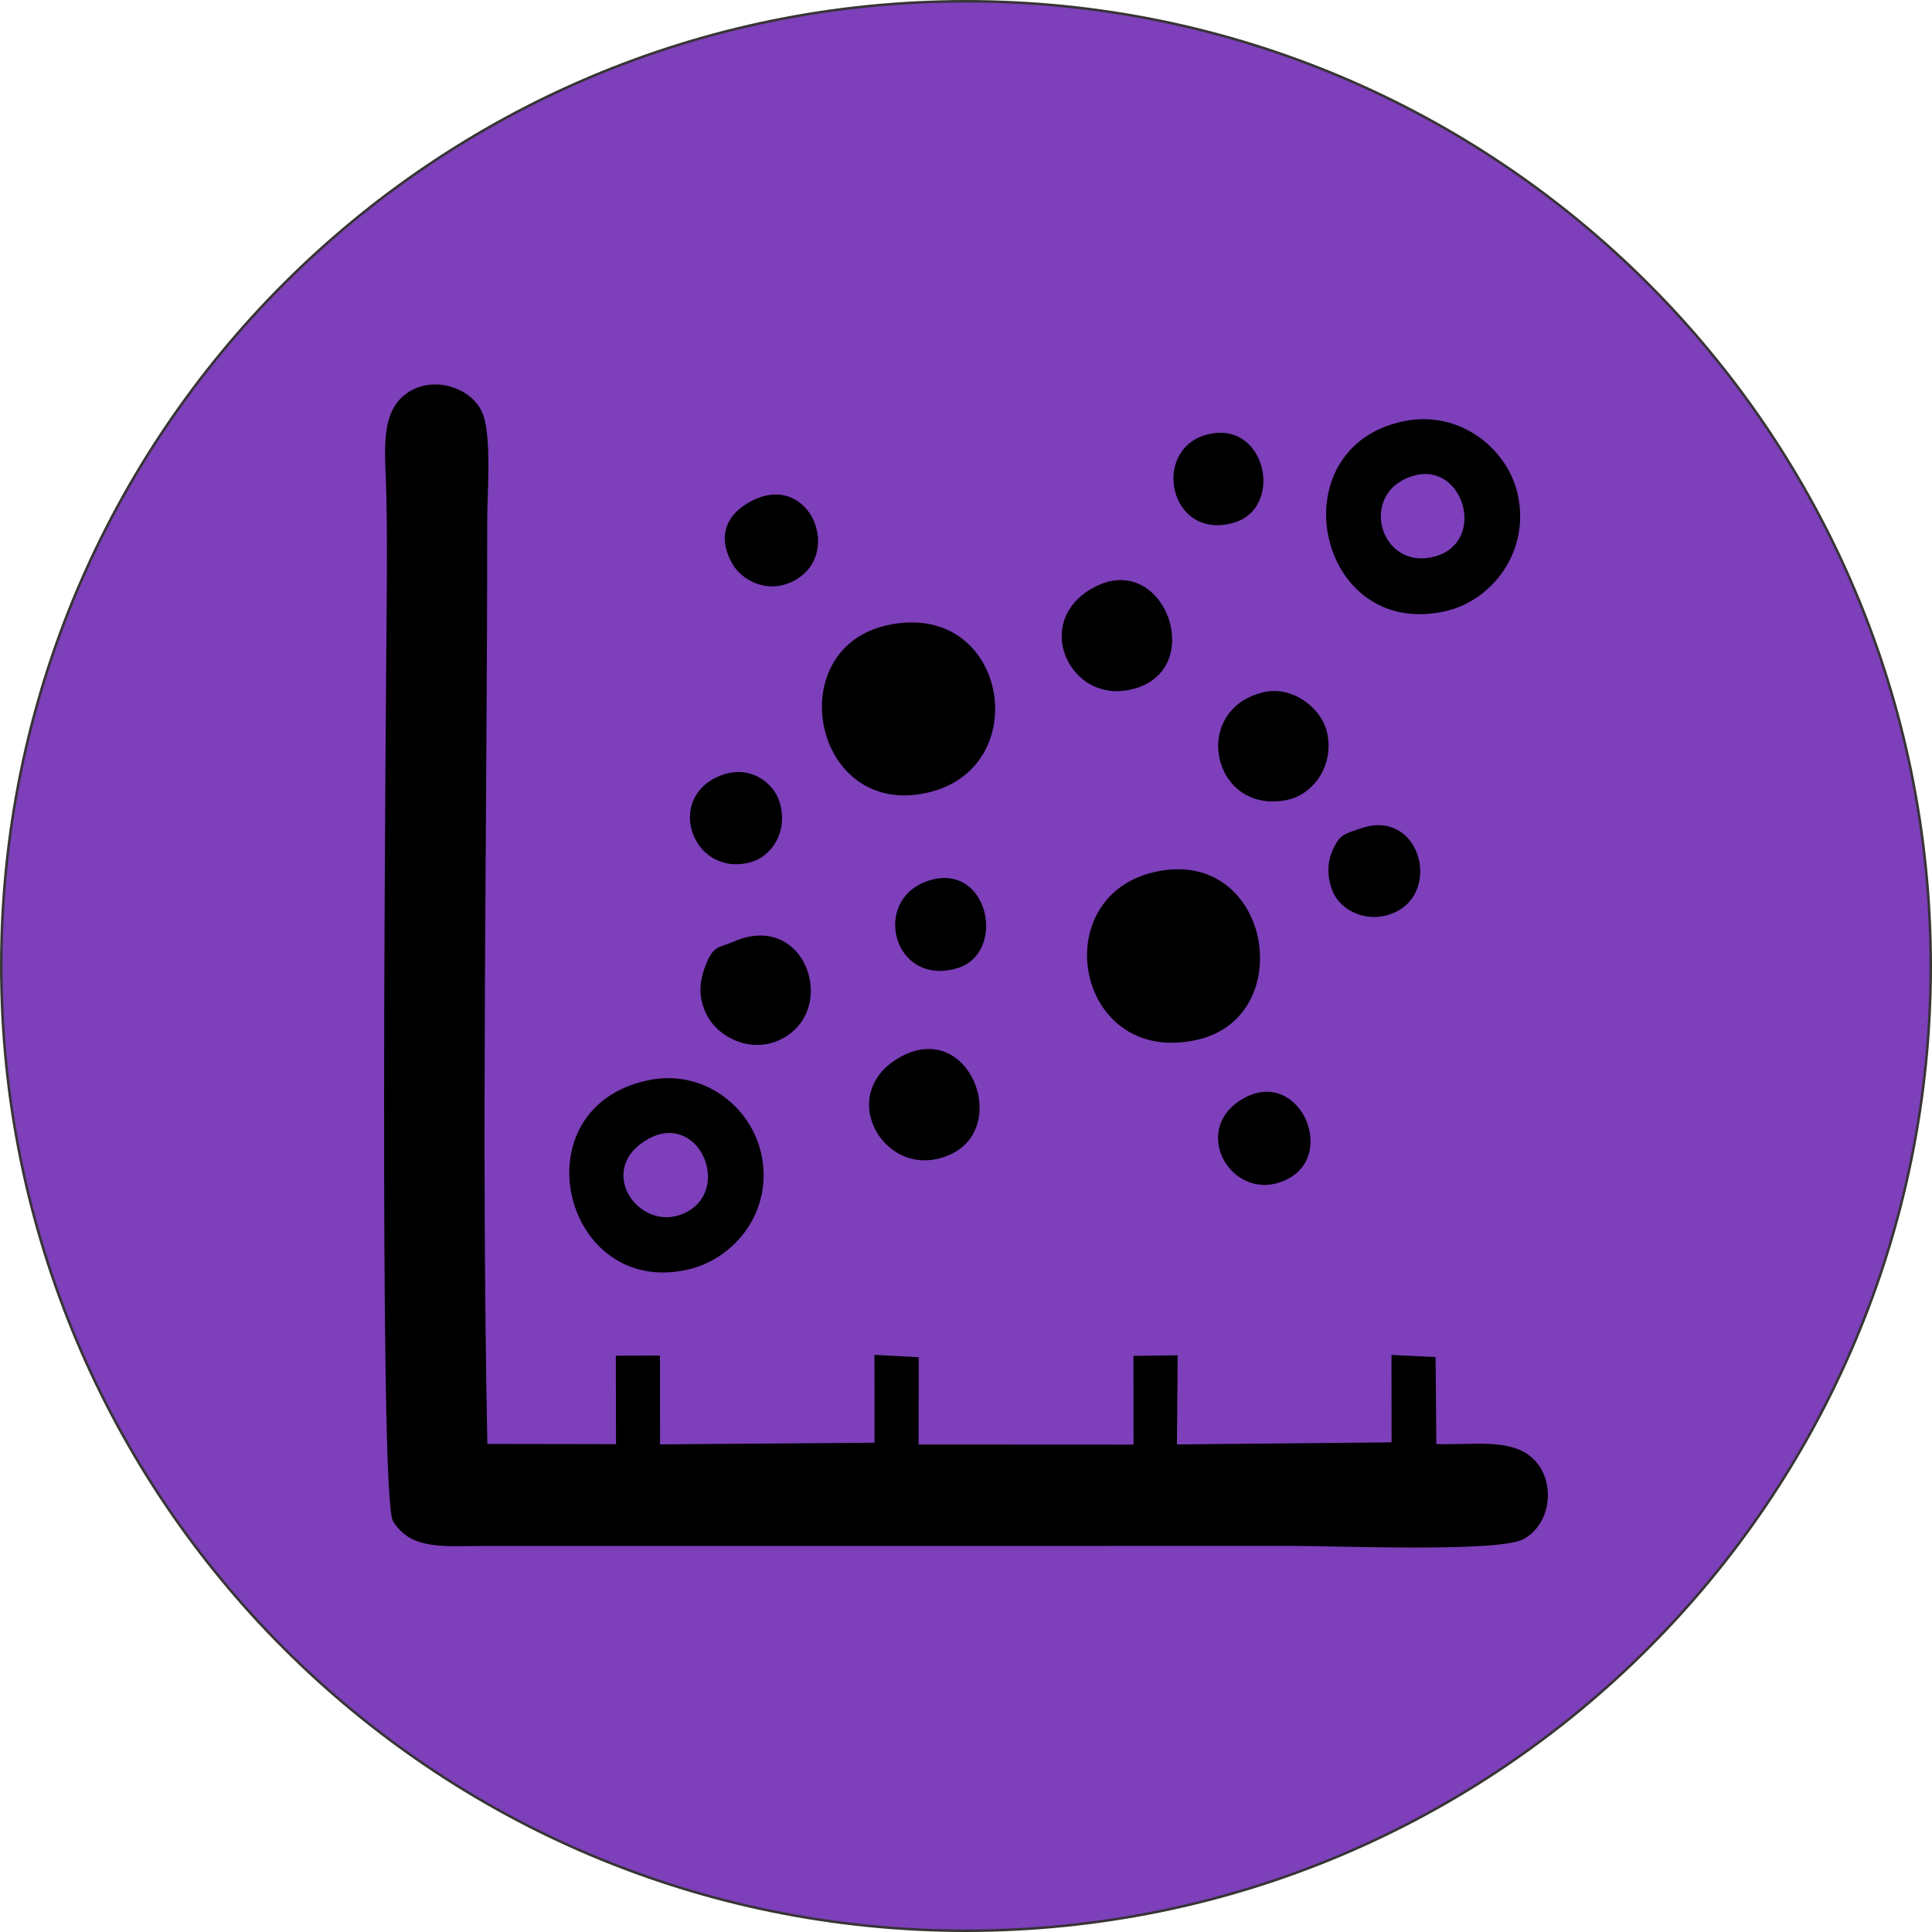
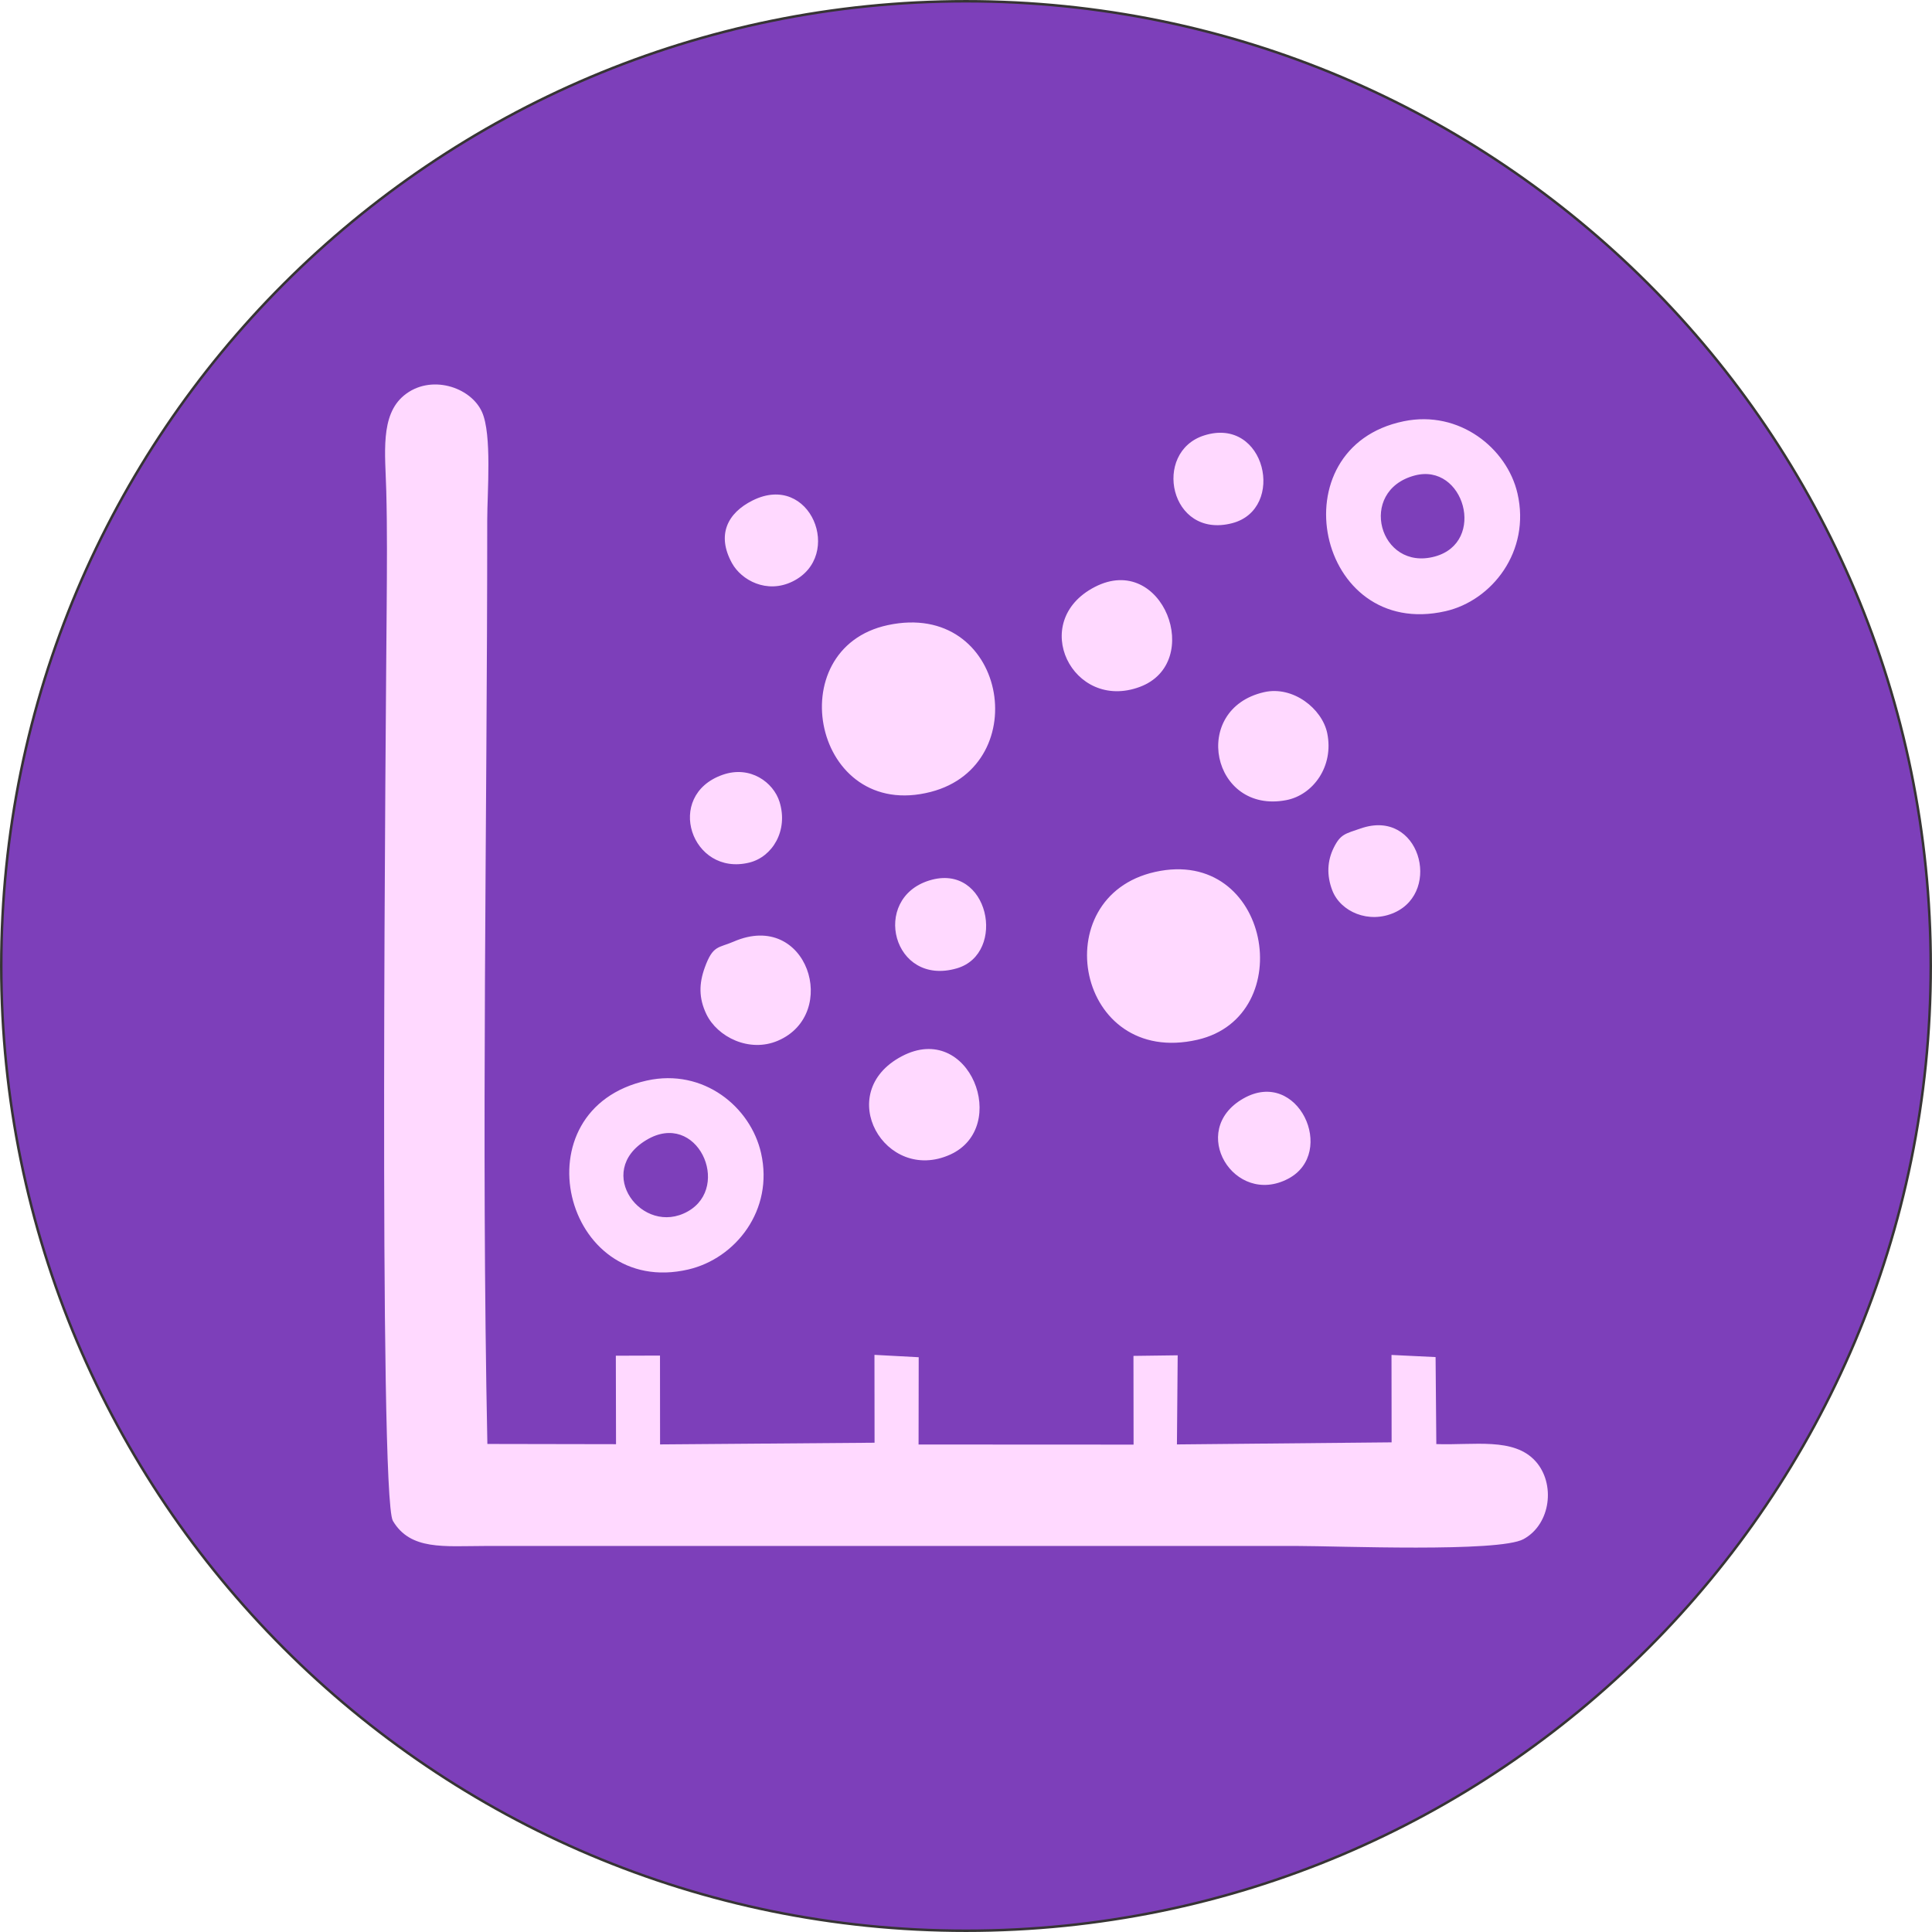
- <svg xmlns="http://www.w3.org/2000/svg" xml:space="preserve" width="5.339in" height="5.339in" version="1.1" style="shape-rendering:geometricPrecision; text-rendering:geometricPrecision; image-rendering:optimizeQuality; fill-rule:evenodd; clip-rule:evenodd" viewBox="0 0 4775.47 4775.47">
+ <svg xmlns="http://www.w3.org/2000/svg" xml:space="preserve" width="5.339in" height="5.339in" version="1.1" style="shape-rendering:geometricPrecision; text-rendering:geometricPrecision; image-rendering:optimizeQuality; fill-rule:evenodd; clip-rule:evenodd" viewBox="0 0 1329.2 1329.2">
  <defs>
    <style type="text/css">
   
-     .str0 {stroke:#373435;stroke-width:6.21;stroke-miterlimit:2.613}
-     .fil1 {fill:black}
+     .str0 {stroke:#373435;stroke-width:1.73;stroke-miterlimit:2.613}
    .fil0 {fill:#7D3FBA}
+     .fil1 {fill:#FFD9FF}
   
  </style>
  </defs>
  <g id="Layer_x0020_1">
-     <circle class="fil0 str0" cx="2387.74" cy="2387.74" r="2384.63" />
-     <path class="fil1" d="M3550.28 3569.39l-1.85 -215 -108.98 -5.27 0.3 216.03 -530.64 5.15 1.86 -220.28 -109.33 1.43 0.3 219.29 -531.44 -0.27 0.32 -215.75 -109.36 -5.87 0.25 217.18 -530.2 4.15 -0.2 -219.59 -109.14 0.37 0.48 218.68 -318.01 -0.58c-15.44,-758.33 -0.35,-1528.59 -0.35,-2283.5 0,-67.9 12.13,-211.89 -13,-267.45 -28.25,-62.4 -128.03,-94.31 -192.9,-40.6 -59.28,49.08 -46.09,143.93 -43.66,236.36 2.48,94.14 1.69,191.97 1.02,286.74 -1.69,231.52 -20.26,2198.22 15.3,2258.42 43.34,73.38 126.17,62.33 227.68,62.2l2007.17 -0.03c99.71,0 498.99,16.37 559.87,-16.88 67.9,-37.07 79.35,-137.5 29.68,-192.62 -53.58,-59.46 -151.87,-39.06 -245.18,-42.33zm-573.58 -2493.19c-129.5,40.85 -85.6,257.22 68.95,217 133.75,-34.8 82.82,-264.87 -68.95,-217zm-1116.49 160.85c-62.22,31.03 -89.26,85.16 -51.01,154.74 23.21,42.23 86.13,76.84 149.99,45.42 127.41,-62.7 44.39,-271.68 -98.97,-200.17zm-74.14 678.11c-145.13,51.08 -77,252.11 66.04,216.93 57.21,-14.05 96.78,-79.16 74.76,-150.03 -15.01,-48.31 -72.54,-90.93 -140.8,-66.9zm511.24 261.04c-145.7,44.72 -90.64,263.62 67.9,217.26 124.44,-36.41 79.47,-262.5 -67.9,-217.26zm775.82 539.12c-138.54,79.03 -22.04,268.7 111.28,198.05 120.69,-63.96 24.13,-275.32 -111.28,-198.05zm290.41 -667.71c-37.96,13.19 -49.94,13.77 -66.65,47.39 -16.14,32.46 -18.19,68.09 -3.77,105.72 20.24,52.82 90.13,83.62 154.05,54.78 117.49,-53.02 61.3,-258.26 -83.64,-207.89zm-1549.95 279.75c-37.92,16.42 -51.22,8.18 -71.42,63.81 -14.53,40.08 -15.2,75.62 3.75,115.29 27.19,56.88 106.44,96.15 176.98,65.87 154.12,-66.15 72.94,-323.91 -109.32,-244.97zm1310.81 -616.53c-183.3,41.97 -129.26,302.53 55.27,266.79 66.11,-12.81 117.81,-83.64 100.98,-165.33 -12.5,-60.64 -84.62,-117.86 -156.25,-101.46zm-418.42 -260.01c-165.31,85.54 -54.84,308.7 111.24,246.99 160.65,-59.69 56.97,-334.04 -111.24,-246.99zm-477 1159.99c-171.17,90.37 -41.33,315.77 119.66,243 149.28,-67.48 48.23,-331.63 -119.66,-243zm-34.55 -1065.73c-269.76,57.87 -183.57,487.3 106.4,412.2 258.33,-66.9 186.87,-475.11 -106.4,-412.2zm660.5 610.1c-273.81,61.35 -194.59,483.59 104.97,414.77 252.68,-58.04 180.2,-478.68 -104.97,-414.77zm-1255.69 515.56c-321.16,70.75 -207.07,538.98 102.14,467.07 116.58,-27.12 211.7,-146.32 179.89,-287.5 -25.8,-114.54 -142.57,-210.28 -282.03,-179.56zm-1.44 147.03c-131.01,78.58 -9.62,239.89 102.57,176.4 108.76,-61.54 22.52,-251.45 -102.57,-176.4zm1871.97 -1776.58c-314.55,64.83 -215.8,542.11 103.3,469.48 114.77,-26.12 210.96,-148.12 177.8,-291.34 -25.58,-110.58 -142.9,-206.6 -281.1,-178.14zm26.97 134.07c-142.62,38.02 -87.52,237.76 49.97,200.23 128.5,-35.05 72.18,-232.79 -49.97,-200.23z" />
+     <circle class="fil0 str0" cx="664.6" cy="664.6" r="663.73" />
+     <path class="fil1" d="M988.18 993.5l-0.51 -59.84 -30.33 -1.47 0.08 60.13 -147.7 1.43 0.52 -61.31 -30.43 0.4 0.08 61.04 -147.92 -0.07 0.09 -60.05 -30.44 -1.63 0.07 60.45 -147.57 1.16 -0.05 -61.12 -30.38 0.1 0.13 60.87 -88.51 -0.16c-4.3,-211.07 -0.1,-425.47 -0.1,-635.58 0,-18.9 3.38,-58.98 -3.62,-74.44 -7.86,-17.37 -35.64,-26.25 -53.69,-11.3 -16.5,13.66 -12.83,40.06 -12.15,65.79 0.69,26.2 0.47,53.43 0.28,79.81 -0.47,64.44 -5.64,611.85 4.26,628.6 12.06,20.42 35.12,17.35 63.37,17.31l558.67 -0.01c27.75,0 138.89,4.56 155.83,-4.7 18.9,-10.32 22.09,-38.27 8.26,-53.61 -14.91,-16.55 -42.27,-10.87 -68.24,-11.78zm-159.65 -693.95c-36.04,11.37 -23.83,71.59 19.19,60.4 37.23,-9.69 23.05,-73.72 -19.19,-60.4zm-310.76 44.77c-17.32,8.64 -24.84,23.7 -14.2,43.07 6.46,11.76 23.97,21.39 41.75,12.64 35.46,-17.45 12.36,-75.62 -27.55,-55.71zm-20.64 188.75c-40.4,14.22 -21.43,70.17 18.38,60.38 15.92,-3.91 26.94,-22.03 20.81,-41.76 -4.18,-13.45 -20.19,-25.31 -39.19,-18.62zm142.3 72.66c-40.55,12.45 -25.23,73.38 18.9,60.47 34.64,-10.13 22.12,-73.06 -18.9,-60.47zm215.94 150.06c-38.56,22 -6.14,74.79 30.97,55.12 33.59,-17.8 6.72,-76.63 -30.97,-55.12zm80.83 -185.85c-10.57,3.67 -13.9,3.83 -18.55,13.19 -4.49,9.03 -5.06,18.95 -1.05,29.43 5.63,14.7 25.09,23.28 42.88,15.25 32.7,-14.76 17.06,-71.88 -23.28,-57.86zm-431.41 77.87c-10.55,4.57 -14.26,2.28 -19.88,17.76 -4.04,11.16 -4.23,21.05 1.04,32.09 7.57,15.83 29.63,26.76 49.26,18.33 42.9,-18.41 20.3,-90.16 -30.43,-68.18zm364.85 -171.6c-51.02,11.68 -35.98,84.21 15.38,74.26 18.4,-3.57 32.79,-23.28 28.11,-46.02 -3.48,-16.88 -23.55,-32.8 -43.49,-28.24zm-116.46 -72.37c-46.01,23.81 -15.26,85.92 30.96,68.75 44.72,-16.61 15.86,-92.98 -30.96,-68.75zm-132.77 322.87c-47.64,25.15 -11.5,87.89 33.31,67.64 41.55,-18.78 13.42,-92.3 -33.31,-67.64zm-9.62 -296.63c-75.08,16.11 -51.1,135.63 29.62,114.73 71.9,-18.62 52.01,-132.24 -29.62,-114.73zm183.84 169.81c-76.21,17.08 -54.16,134.6 29.22,115.45 70.33,-16.15 50.16,-133.23 -29.22,-115.45zm-349.51 143.5c-89.39,19.69 -57.64,150.02 28.43,130 32.45,-7.55 58.92,-40.73 50.07,-80.02 -7.18,-31.88 -39.68,-58.53 -78.5,-49.98zm-0.4 40.92c-36.46,21.87 -2.68,66.77 28.55,49.1 30.27,-17.13 6.27,-69.99 -28.55,-49.1zm521.04 -494.49c-87.55,18.04 -60.07,150.89 28.75,130.67 31.94,-7.27 58.72,-41.23 49.49,-81.09 -7.12,-30.78 -39.78,-57.5 -78.24,-49.58zm7.51 37.32c-39.7,10.58 -24.36,66.18 13.91,55.73 35.77,-9.76 20.09,-64.79 -13.91,-55.73z" />
  </g>
</svg>
